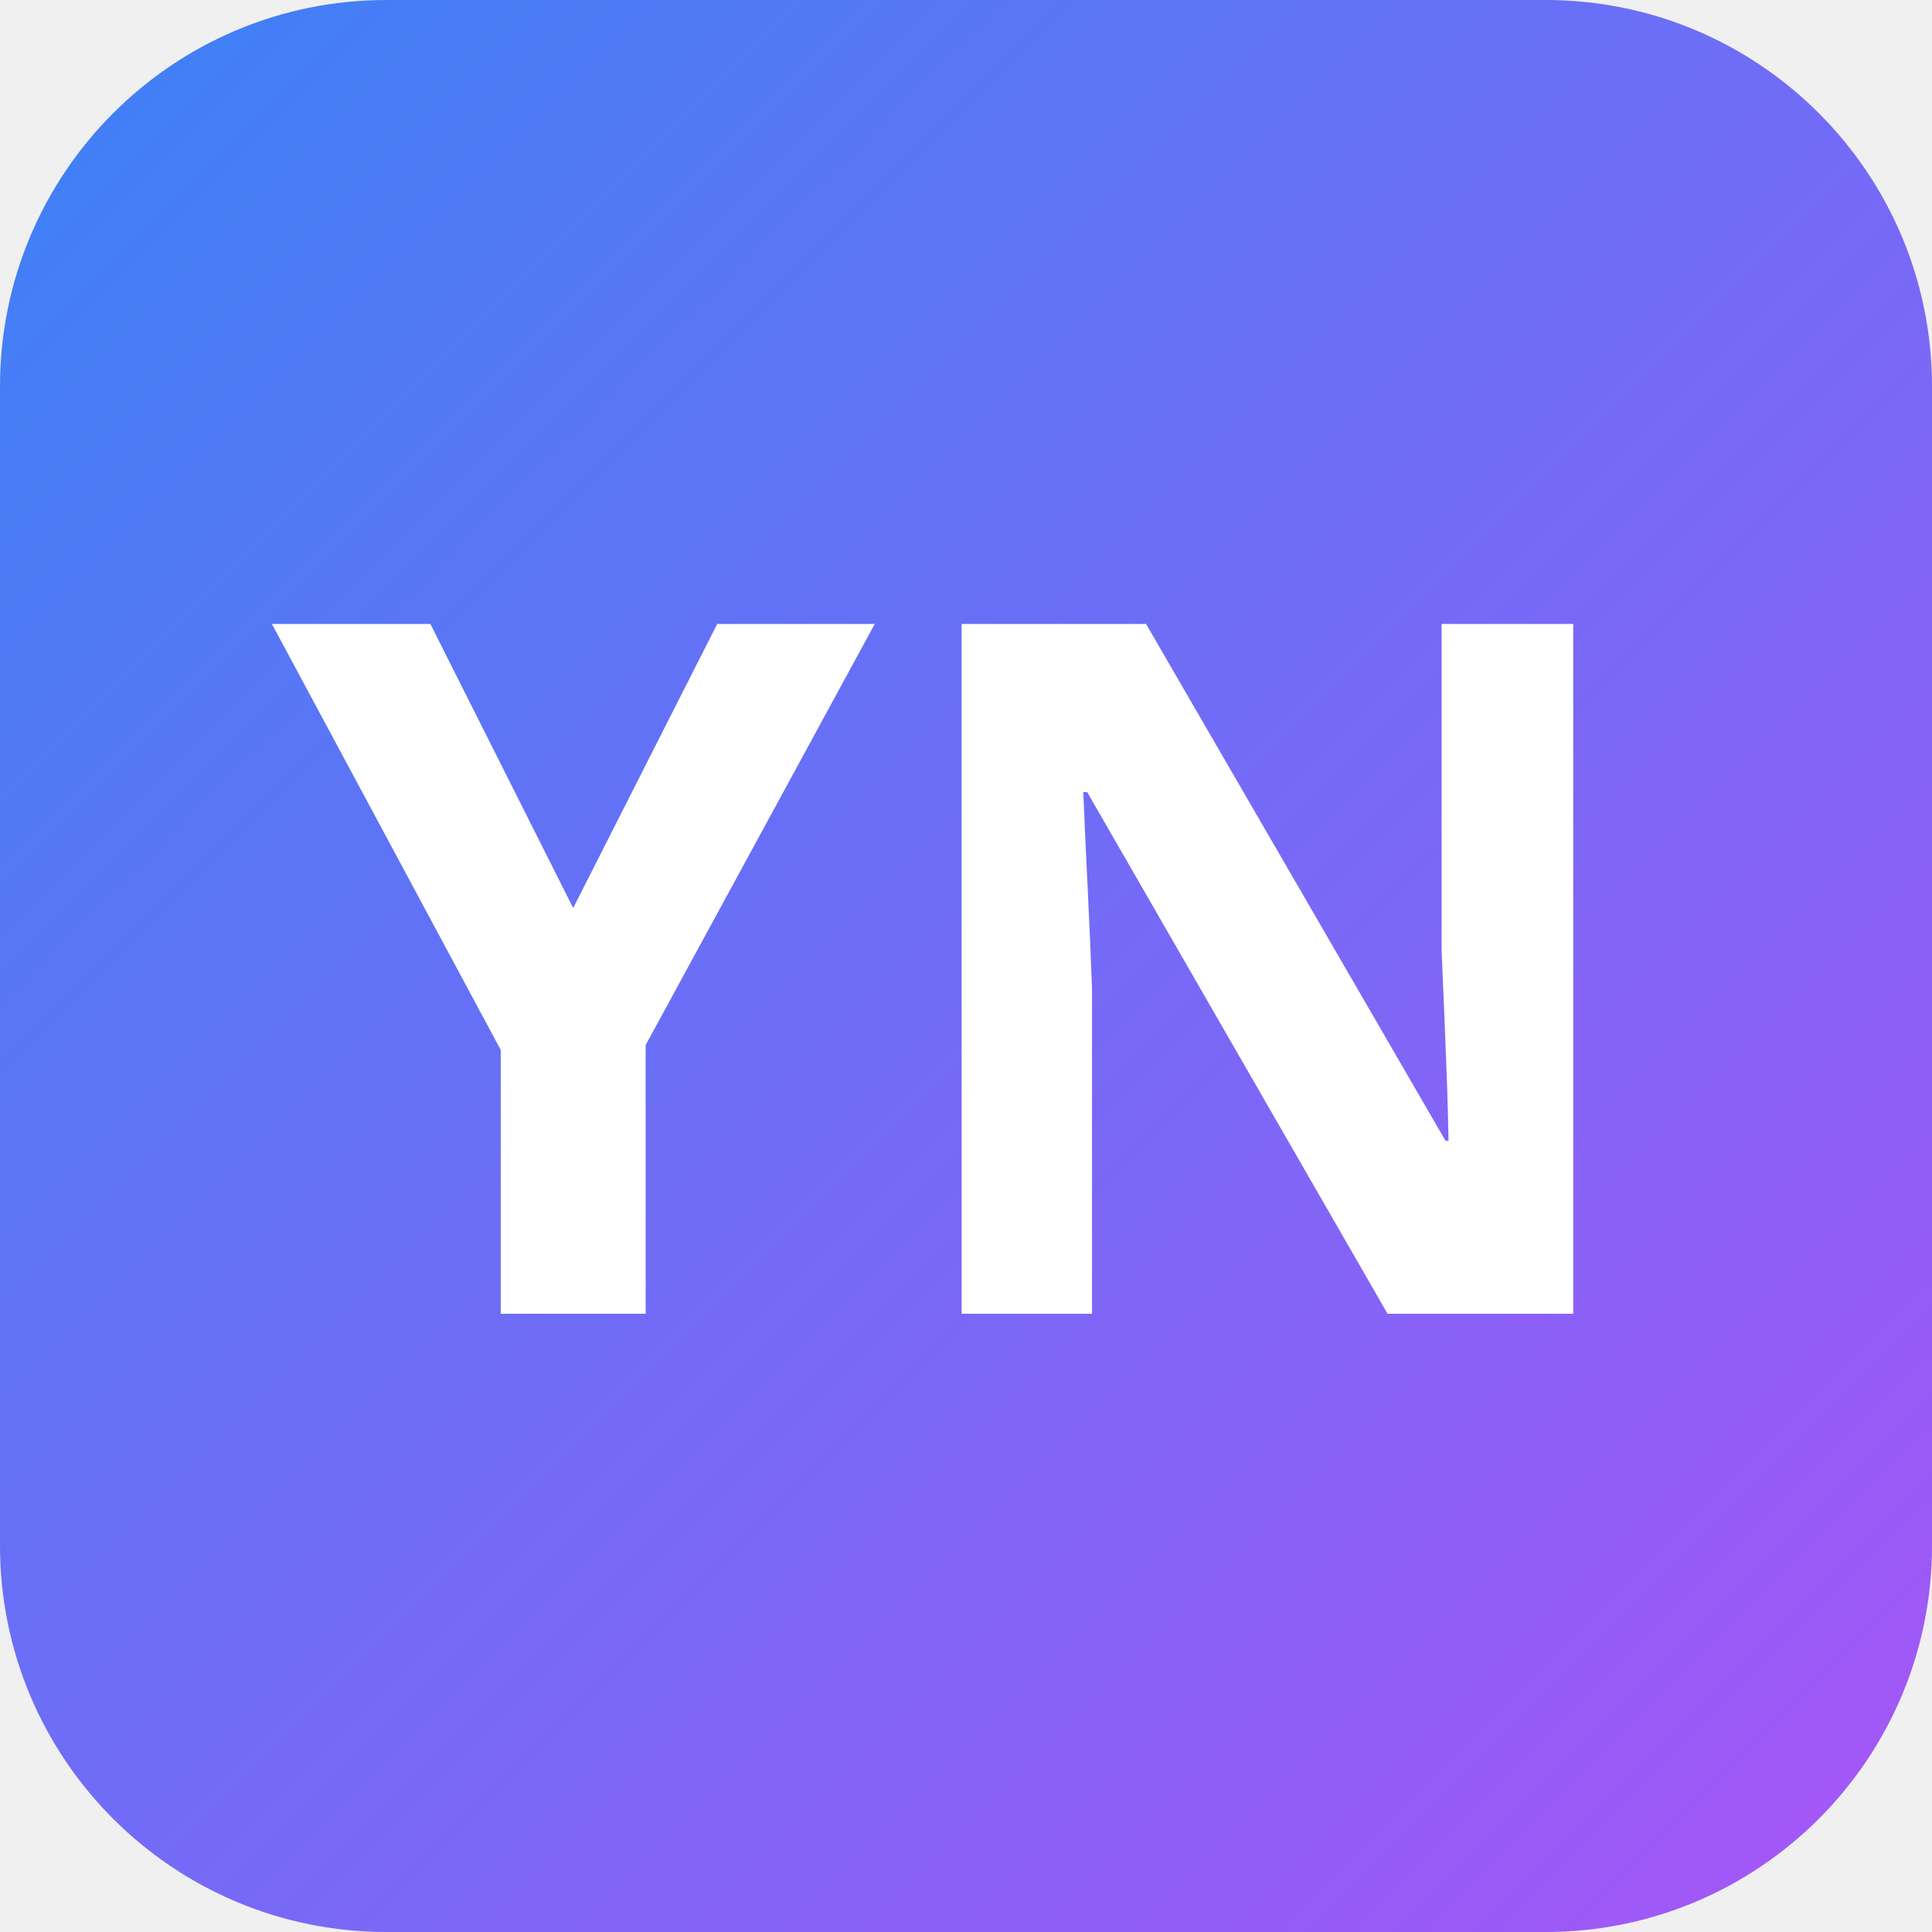
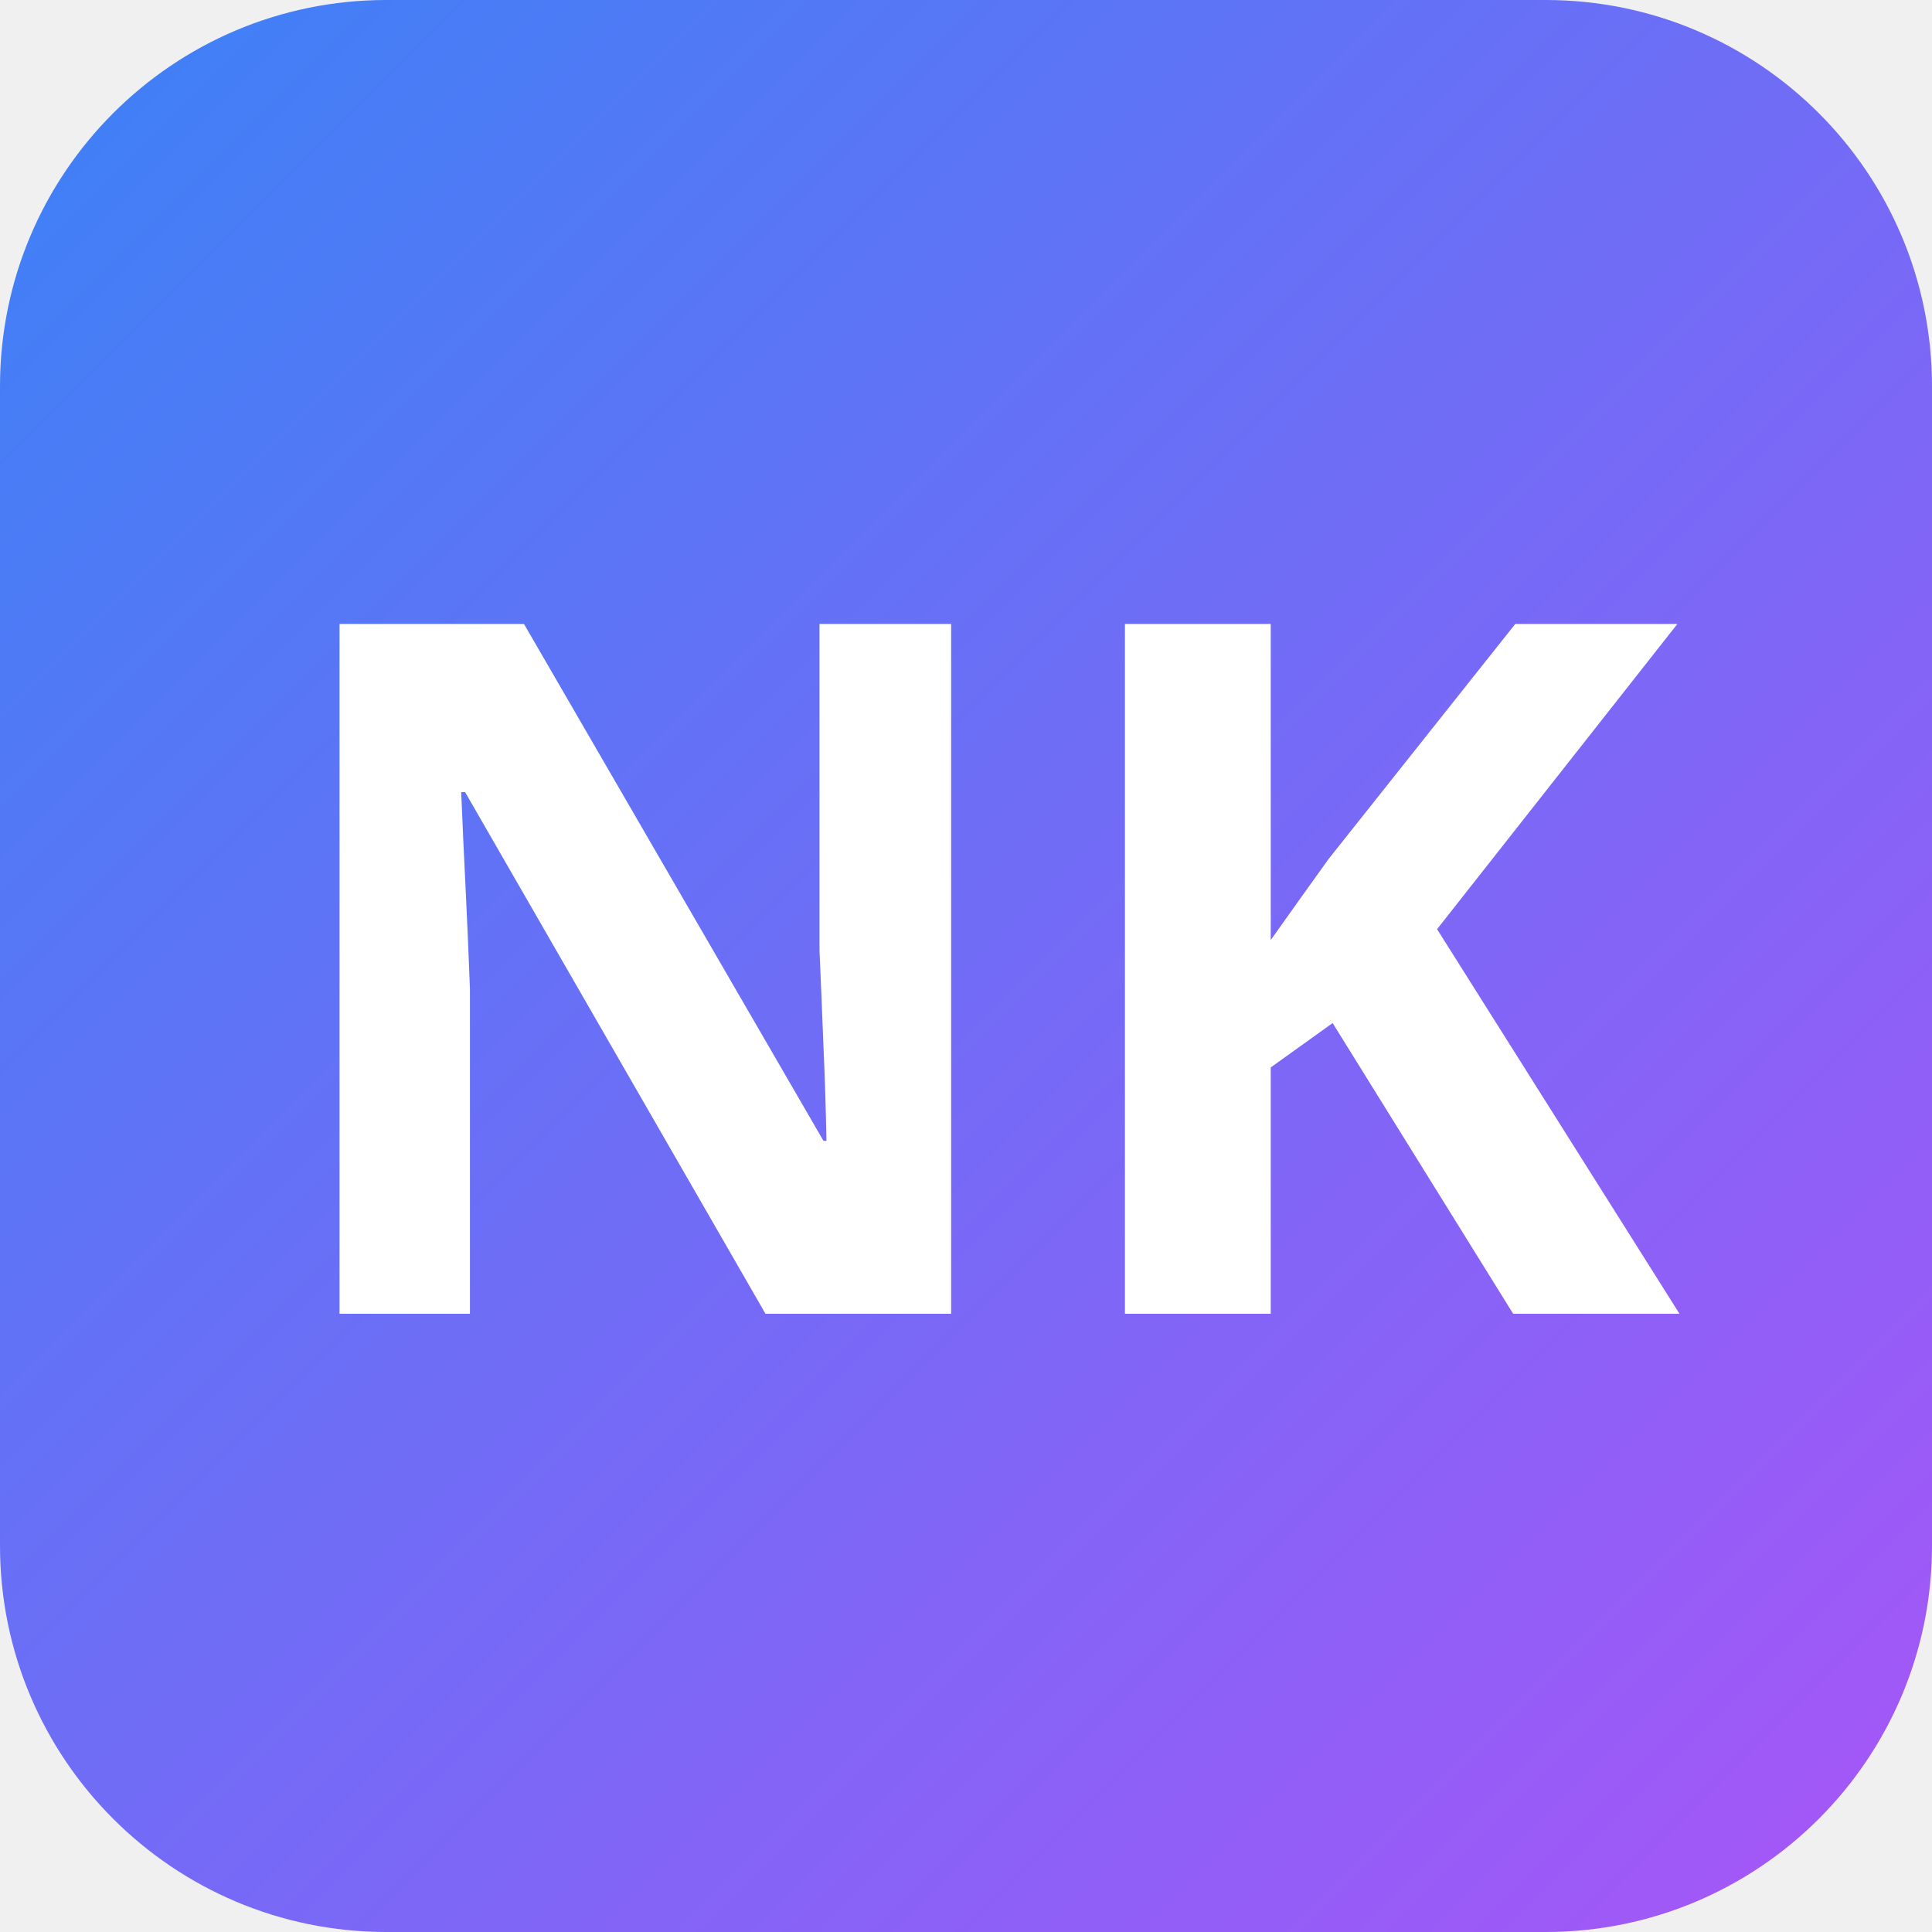
<svg xmlns="http://www.w3.org/2000/svg" viewBox="0 0 100 100">
  <defs>
    <linearGradient id="gradient" x1="0%" y1="0%" x2="100%" y2="100%">
      <stop offset="0%" style="stop-color:#3b82f6" />
      <stop offset="100%" style="stop-color:#a855f7" />
    </linearGradient>
  </defs>
  <rect width="100" height="100" rx="20" fill="url(#gradient)" />
-   <text x="50" y="68" font-family="system-ui, sans-serif" font-size="50" font-weight="bold" fill="white" text-anchor="middle">YN</text>
+   <text x="50" y="68" font-family="system-ui, sans-serif" font-size="50" font-weight="bold" fill="white" text-anchor="middle">NK</text>
</svg>
